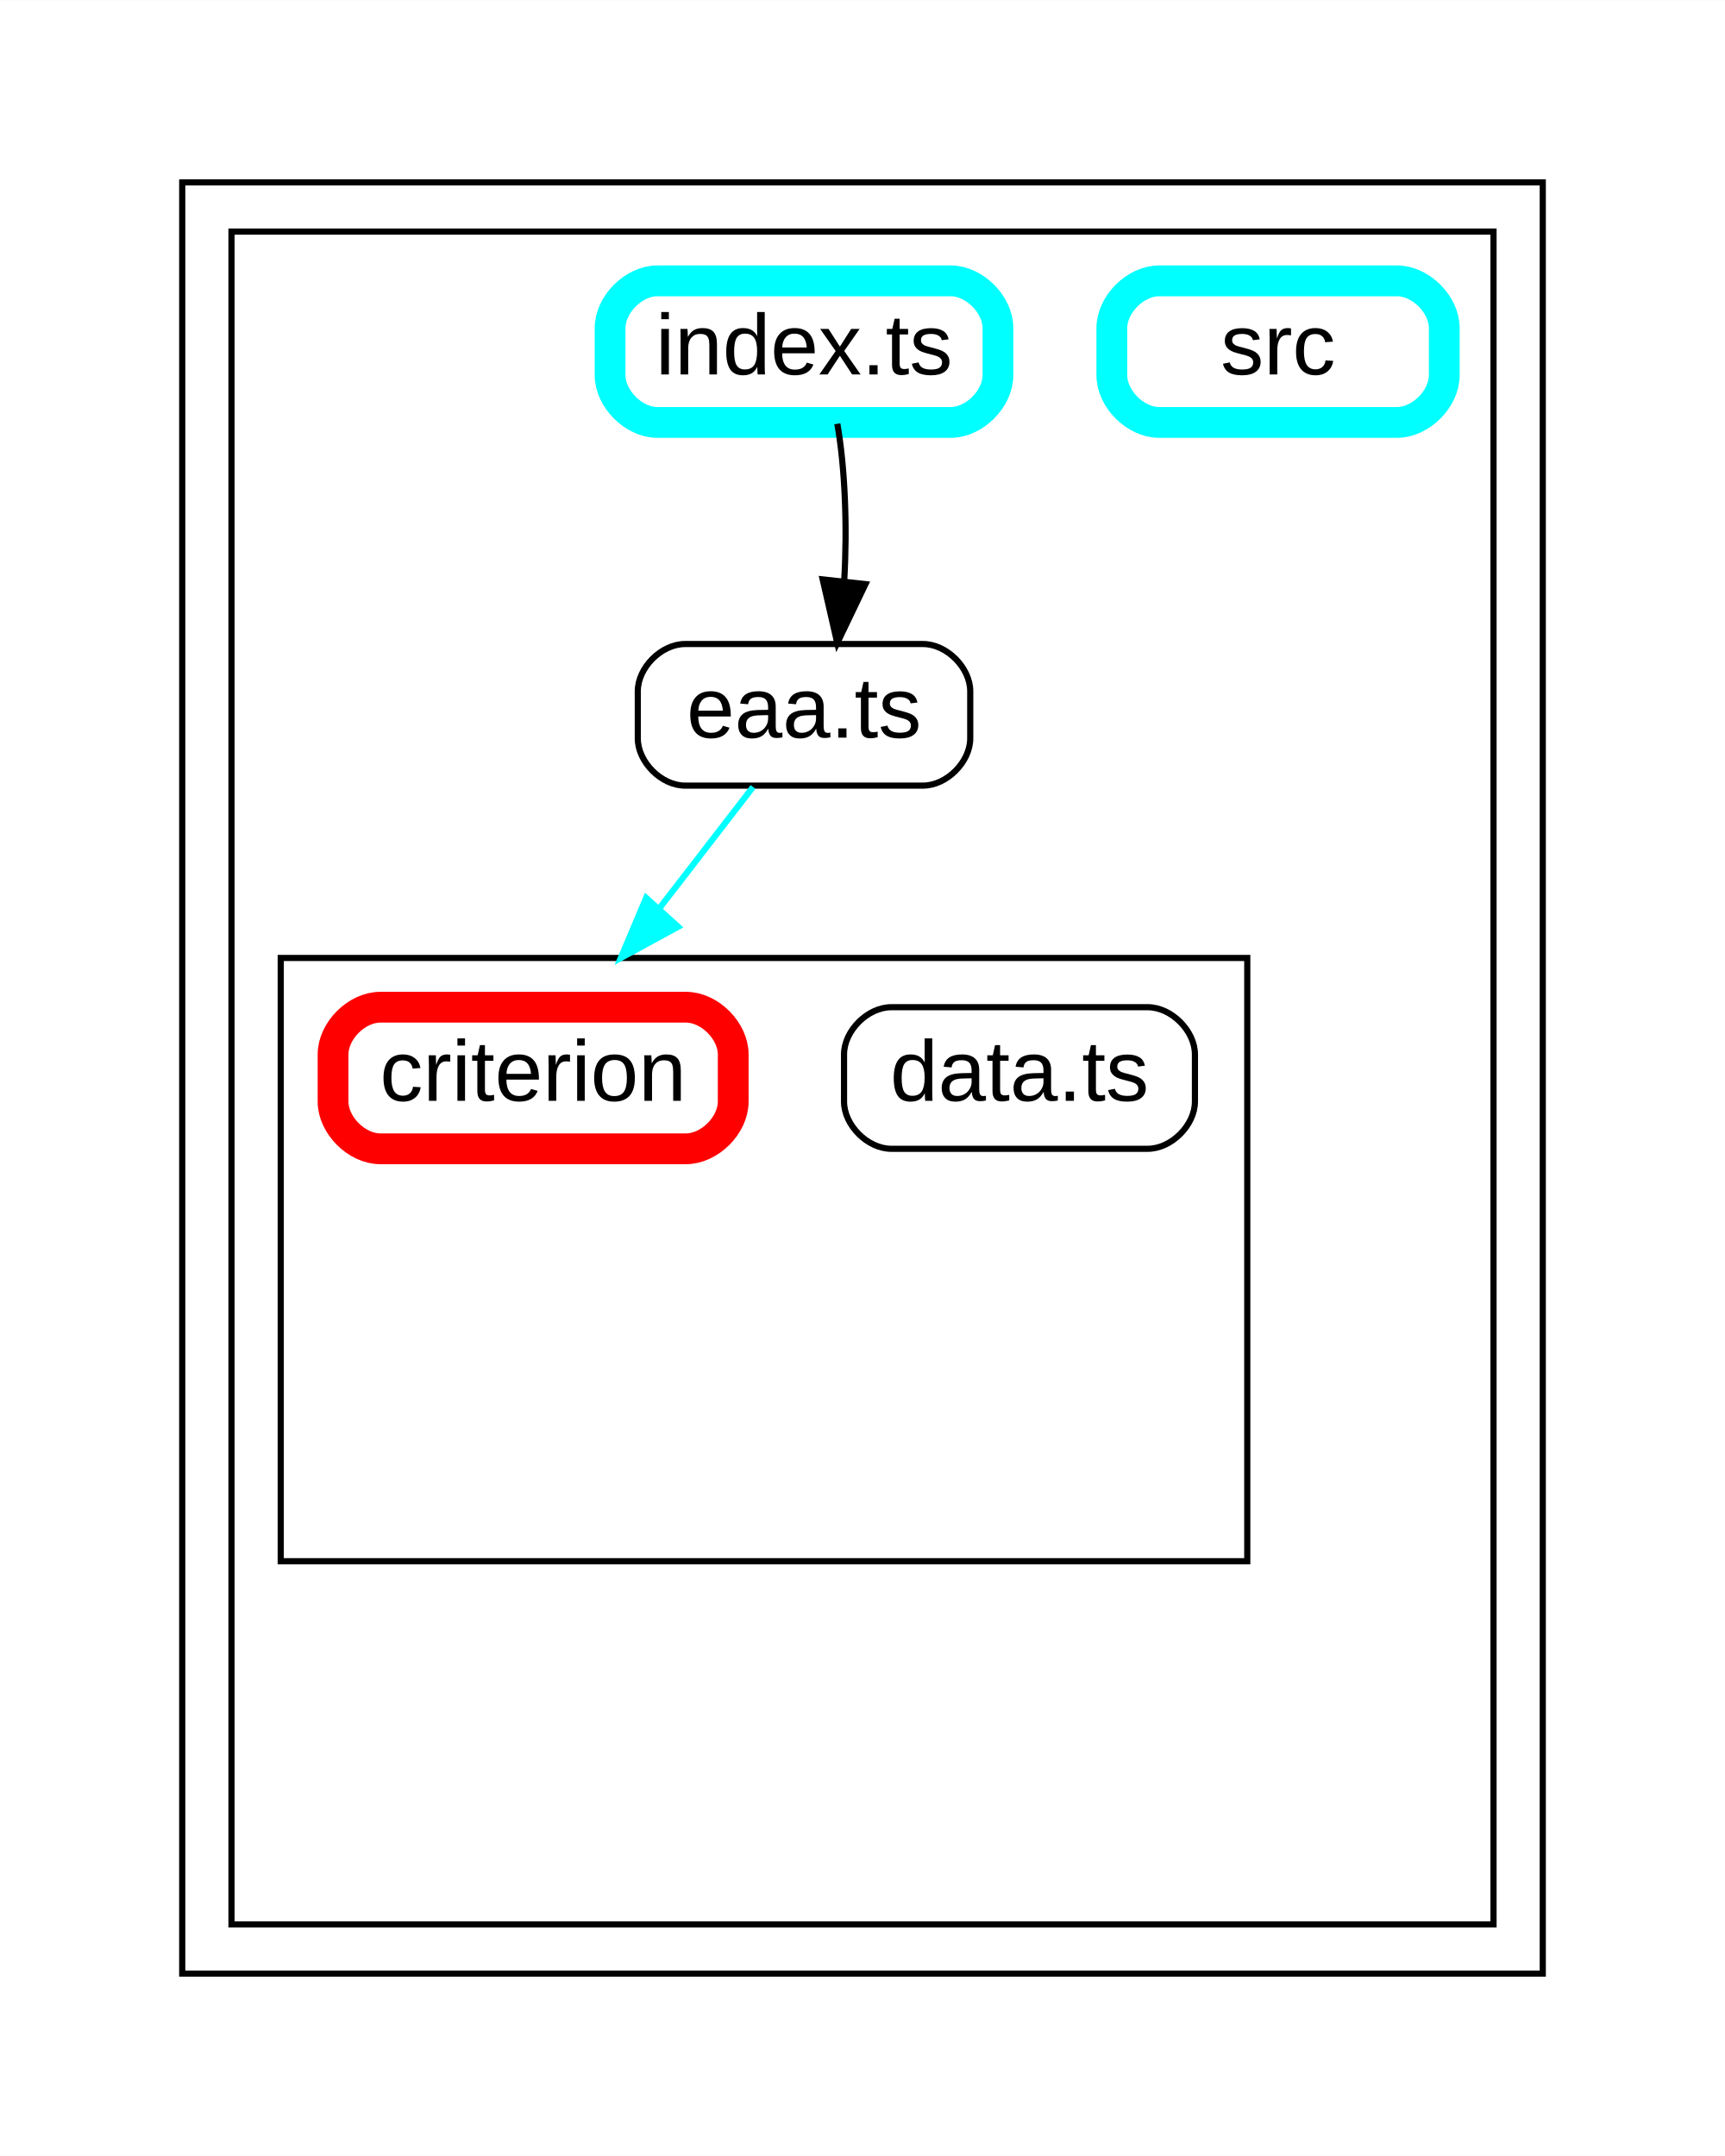
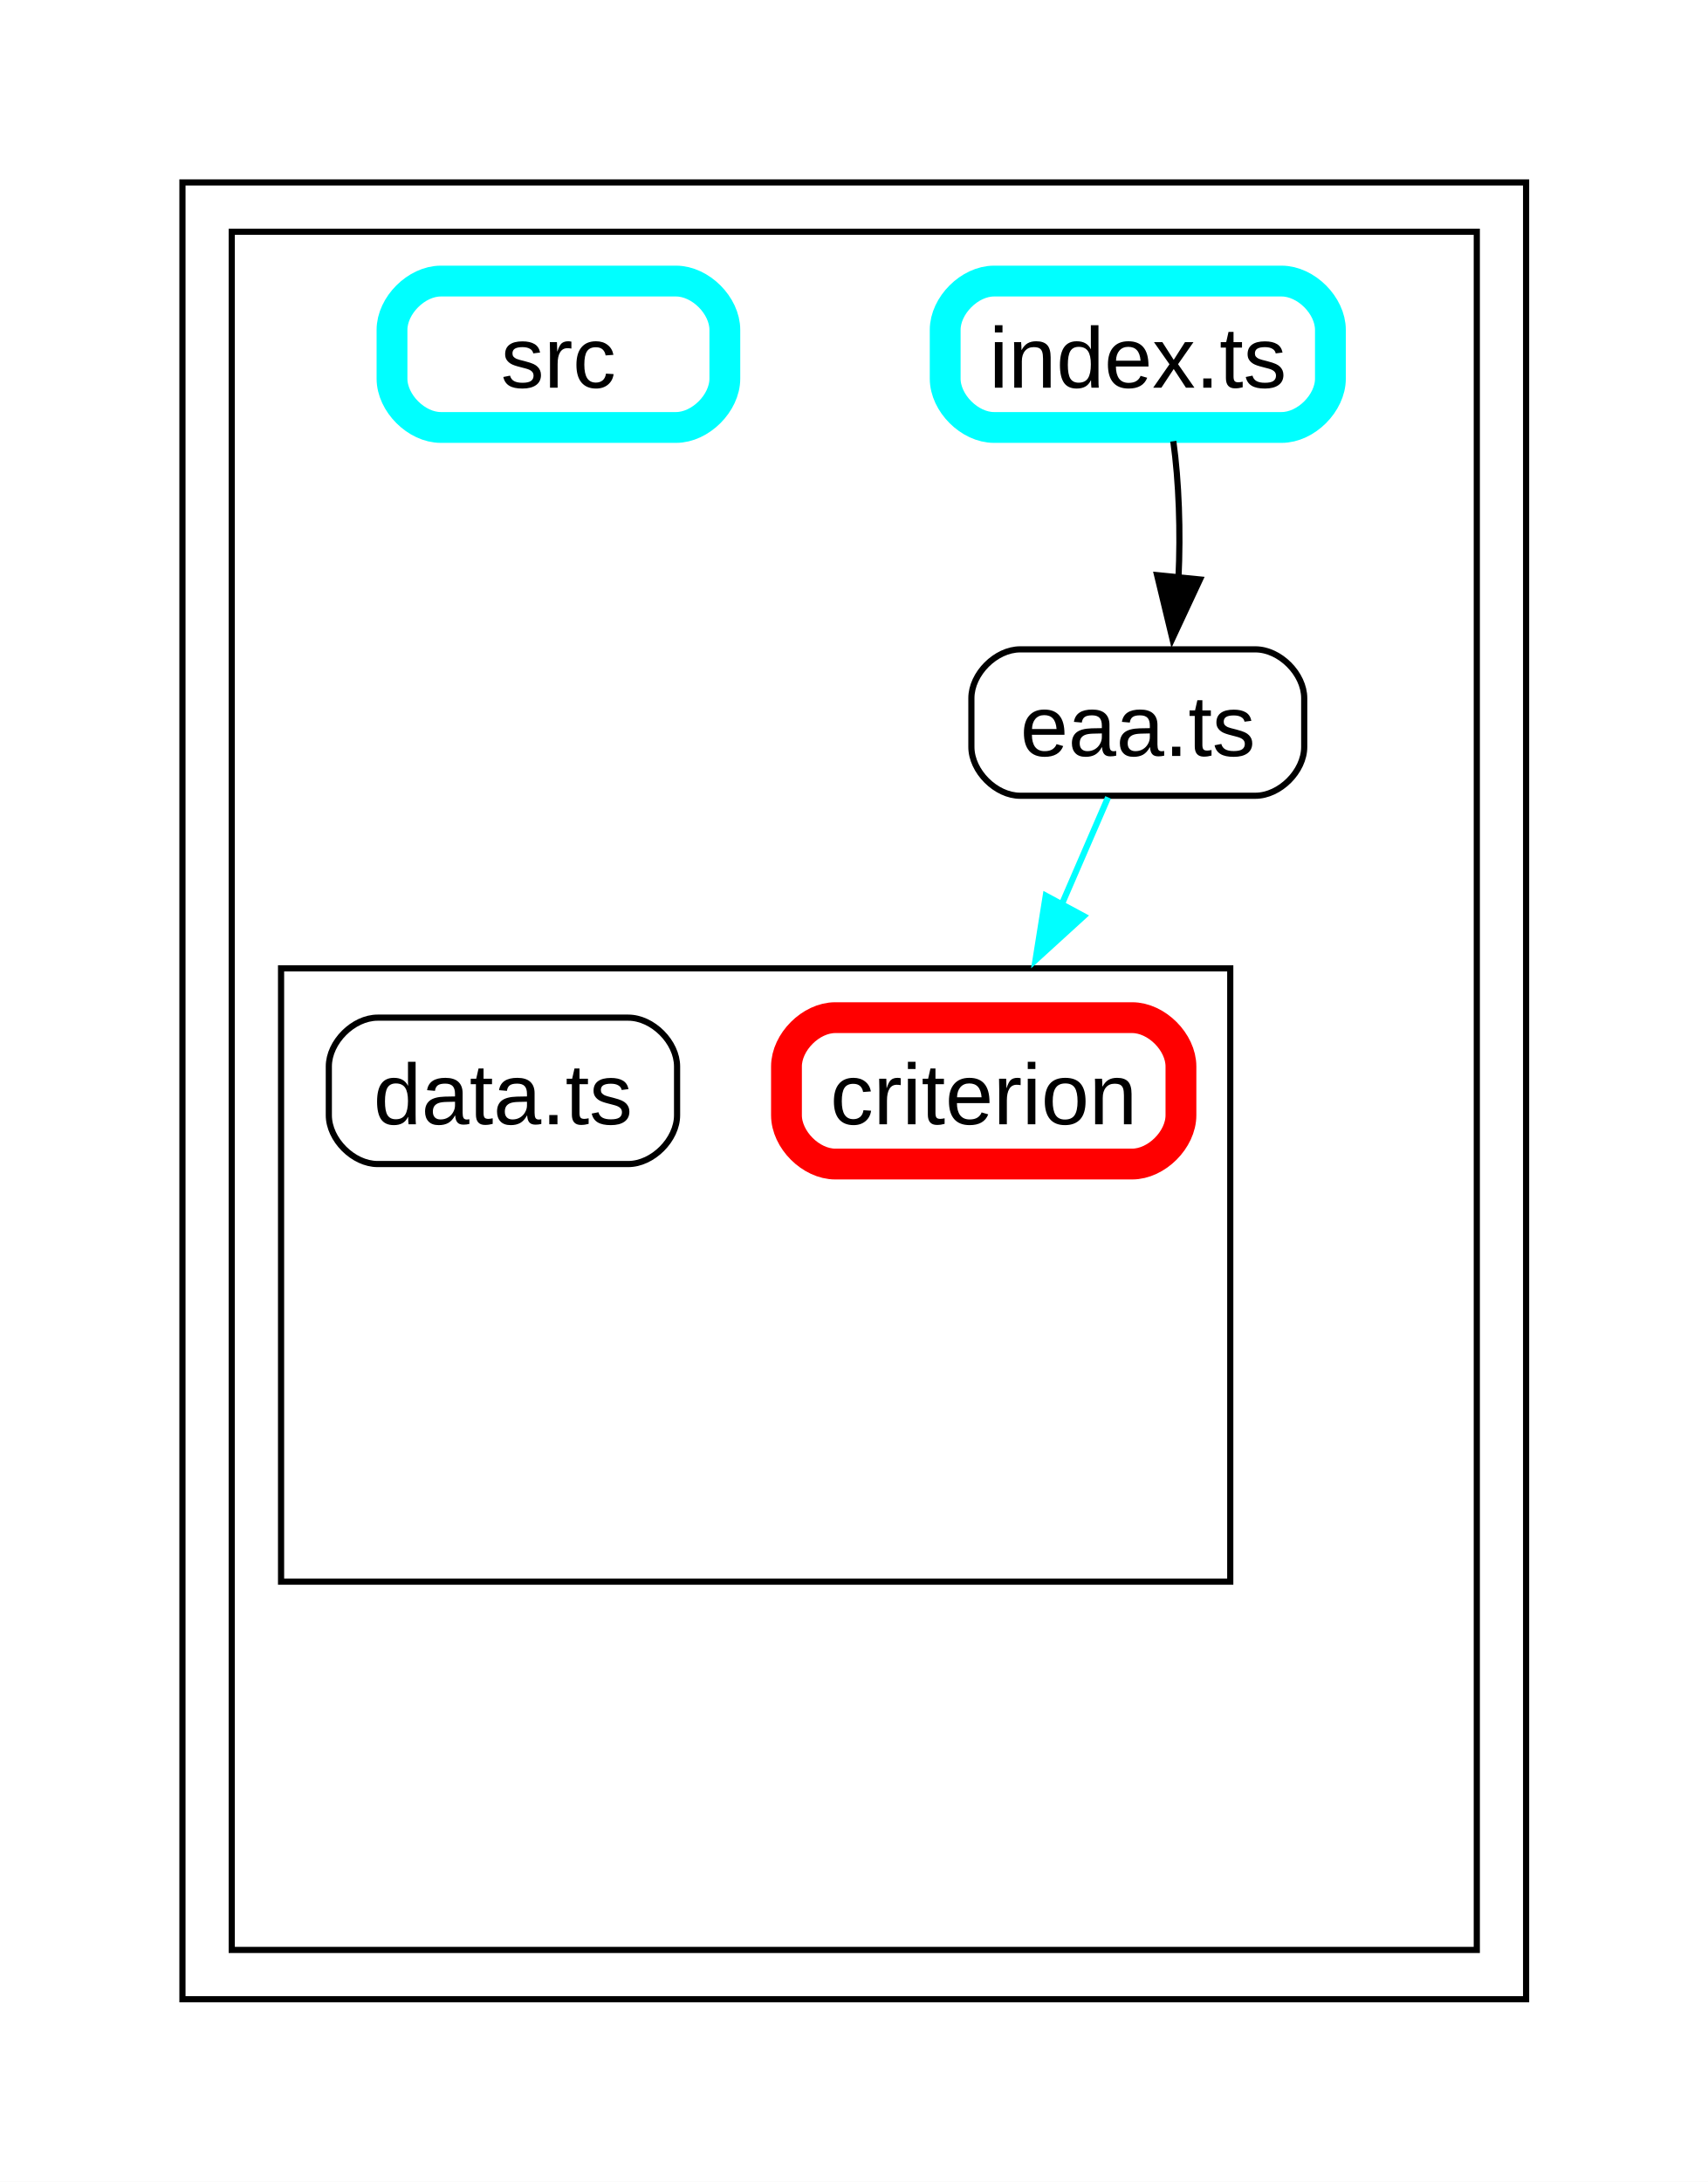
- <svg xmlns="http://www.w3.org/2000/svg" width="280pt" height="350pt" viewBox="0.00 0.00 280.20 350.20">
-   <g id="graph0" class="graph" transform="scale(1 1) rotate(0) translate(21.6 328.6)">
-     <polygon fill="#ffffff" stroke="transparent" points="-21.6,21.6 -21.6,-328.6 258.6,-328.6 258.6,21.6 -21.6,21.6" />
+ <svg xmlns="http://www.w3.org/2000/svg" width="277pt" height="354pt" viewBox="0.00 0.00 277.00 354.00">
+   <g id="graph0" class="graph" transform="scale(1 1) rotate(0) translate(21.6 332.35)">
+     <polygon fill="#ffffff" stroke="none" points="-21.6,21.6 -21.6,-332.35 255.6,-332.35 255.6,21.6 -21.6,21.6" />
    <g id="clust1" class="cluster">
-       <polygon fill="#ffffff" stroke="#000000" points="8,-8 8,-299 229,-299 229,-8 8,-8" />
+       <polygon fill="#ffffff" stroke="#000000" points="8,-8 8,-302.75 226,-302.75 226,-8 8,-8" />
    </g>
    <g id="clust2" class="cluster">
-       <polygon fill="#ffffff" stroke="#000000" points="16,-16 16,-291 221,-291 221,-16 16,-16" />
+       <polygon fill="#ffffff" stroke="#000000" points="16,-16 16,-294.75 218,-294.75 218,-16 16,-16" />
    </g>
    <g id="clust3" class="cluster">
-       <polygon fill="#ffffff" stroke="#000000" points="24,-75 24,-173 181,-173 181,-75 24,-75" />
+       <polygon fill="#ffffff" stroke="#000000" points="24,-75.75 24,-175.25 178,-175.25 178,-75.75 24,-75.75" />
    </g>
    <g id="node1" class="node">
-       <path fill="none" stroke="#000000" d="M128.33,-224C128.33,-224 89.67,-224 89.67,-224 85.83,-224 82,-220.17 82,-216.33 82,-216.33 82,-208.67 82,-208.67 82,-204.83 85.83,-201 89.67,-201 89.67,-201 128.33,-201 128.33,-201 132.17,-201 136,-204.83 136,-208.67 136,-208.67 136,-216.33 136,-216.33 136,-220.17 132.17,-224 128.33,-224" />
-       <text text-anchor="middle" x="109" y="-208.8" font-family="Arial" font-size="14.00" fill="#000000">eaa.ts</text>
+       <path fill="none" stroke="#000000" d="M182.08,-227C182.08,-227 143.92,-227 143.92,-227 139.96,-227 136,-223.04 136,-219.08 136,-219.08 136,-211.17 136,-211.17 136,-207.21 139.96,-203.25 143.92,-203.25 143.92,-203.25 182.08,-203.25 182.08,-203.25 186.04,-203.25 190,-207.21 190,-211.17 190,-211.17 190,-219.08 190,-219.08 190,-223.04 186.04,-227 182.08,-227" />
+       <text xml:space="preserve" text-anchor="middle" x="163" y="-209.7" font-family="Arial" font-size="14.00" fill="#000000">eaa.ts</text>
    </g>
    <g id="node3" class="node">
-       <path fill="none" stroke="#ff0000" stroke-width="5" d="M89.83,-165C89.83,-165 40.17,-165 40.17,-165 36.33,-165 32.5,-161.17 32.5,-157.33 32.5,-157.33 32.5,-149.67 32.5,-149.67 32.5,-145.83 36.33,-142 40.17,-142 40.17,-142 89.83,-142 89.83,-142 93.67,-142 97.5,-145.83 97.5,-149.67 97.5,-149.67 97.5,-157.33 97.5,-157.33 97.5,-161.17 93.67,-165 89.83,-165" />
-       <text text-anchor="middle" x="65" y="-149.8" font-family="Arial" font-size="14.00" fill="#000000">criterion</text>
+       <path fill="none" stroke="#ff0000" stroke-width="5" d="M162.08,-167.25C162.08,-167.25 113.92,-167.25 113.92,-167.25 109.96,-167.25 106,-163.29 106,-159.33 106,-159.33 106,-151.42 106,-151.42 106,-147.46 109.96,-143.5 113.92,-143.5 113.92,-143.5 162.08,-143.5 162.08,-143.5 166.04,-143.5 170,-147.46 170,-151.42 170,-151.42 170,-159.33 170,-159.33 170,-163.29 166.04,-167.25 162.08,-167.25" />
+       <text xml:space="preserve" text-anchor="middle" x="138" y="-149.95" font-family="Arial" font-size="14.00" fill="#000000">criterion</text>
    </g>
    <g id="edge10" class="edge">
-       <path fill="none" stroke="#00ffff" d="M100.72,-200.78C94.76,-193.06 86.56,-182.43 79.52,-173.31" />
-       <polygon fill="#00ffff" stroke="#00ffff" points="88.55,-178.07 79.24,-173 83.36,-182.76 88.55,-178.07" />
+       <path fill="none" stroke="#00ffff" d="M158.18,-202.99C155.33,-196.41 151.61,-187.82 148.15,-179.82" />
+       <polygon fill="#00ffff" stroke="#00ffff" points="154.23,-183.72 146.4,-176.58 148.07,-187.04 154.23,-183.72" />
    </g>
    <g id="node2" class="node">
-       <path fill="none" stroke="#000000" d="M164.83,-165C164.83,-165 123.17,-165 123.17,-165 119.33,-165 115.5,-161.17 115.5,-157.33 115.5,-157.33 115.5,-149.67 115.5,-149.67 115.5,-145.83 119.33,-142 123.17,-142 123.17,-142 164.83,-142 164.83,-142 168.67,-142 172.5,-145.83 172.5,-149.67 172.5,-149.67 172.5,-157.33 172.5,-157.33 172.5,-161.17 168.67,-165 164.83,-165" />
-       <text text-anchor="middle" x="144" y="-149.8" font-family="Arial" font-size="14.00" fill="#000000">data.ts</text>
+       <path fill="none" stroke="#000000" d="M80.33,-167.25C80.33,-167.25 39.67,-167.25 39.67,-167.25 35.71,-167.25 31.75,-163.29 31.75,-159.33 31.75,-159.33 31.75,-151.42 31.75,-151.42 31.75,-147.46 35.71,-143.5 39.67,-143.5 39.67,-143.5 80.33,-143.5 80.33,-143.5 84.29,-143.5 88.25,-147.46 88.25,-151.42 88.25,-151.42 88.25,-159.33 88.25,-159.33 88.25,-163.29 84.29,-167.25 80.33,-167.25" />
+       <text xml:space="preserve" text-anchor="middle" x="60" y="-149.95" font-family="Arial" font-size="14.00" fill="#000000">data.ts</text>
    </g>
    <g id="node5" class="node">
-       <path fill="none" stroke="#00ffff" stroke-width="5" d="M205.33,-283C205.33,-283 166.67,-283 166.67,-283 162.83,-283 159,-279.17 159,-275.33 159,-275.33 159,-267.67 159,-267.67 159,-263.83 162.83,-260 166.67,-260 166.67,-260 205.33,-260 205.33,-260 209.17,-260 213,-263.83 213,-267.67 213,-267.67 213,-275.33 213,-275.33 213,-279.17 209.17,-283 205.33,-283" />
-       <text text-anchor="middle" x="186" y="-267.8" font-family="Arial" font-size="14.00" fill="#000000">src</text>
+       <path fill="none" stroke="#00ffff" stroke-width="5" d="M88.08,-286.75C88.08,-286.75 49.92,-286.75 49.92,-286.75 45.96,-286.75 42,-282.79 42,-278.83 42,-278.83 42,-270.92 42,-270.92 42,-266.96 45.96,-263 49.92,-263 49.92,-263 88.08,-263 88.08,-263 92.04,-263 96,-266.96 96,-270.92 96,-270.92 96,-278.83 96,-278.83 96,-282.79 92.04,-286.75 88.08,-286.75" />
+       <text xml:space="preserve" text-anchor="middle" x="69" y="-269.45" font-family="Arial" font-size="14.00" fill="#000000">src</text>
    </g>
    <g id="node6" class="node">
-       <path fill="none" stroke="#00ffff" stroke-width="5" d="M132.83,-283C132.83,-283 85.17,-283 85.17,-283 81.33,-283 77.5,-279.17 77.5,-275.33 77.5,-275.33 77.5,-267.67 77.5,-267.67 77.5,-263.83 81.33,-260 85.17,-260 85.17,-260 132.83,-260 132.83,-260 136.67,-260 140.5,-263.83 140.5,-267.67 140.5,-267.67 140.5,-275.33 140.5,-275.33 140.5,-279.17 136.67,-283 132.83,-283" />
-       <text text-anchor="middle" x="109" y="-267.8" font-family="Arial" font-size="14.00" fill="#000000">index.ts</text>
+       <path fill="none" stroke="#00ffff" stroke-width="5" d="M186.33,-286.75C186.33,-286.75 139.67,-286.75 139.67,-286.75 135.71,-286.75 131.75,-282.79 131.75,-278.83 131.75,-278.83 131.75,-270.92 131.75,-270.92 131.75,-266.96 135.71,-263 139.67,-263 139.67,-263 186.33,-263 186.33,-263 190.29,-263 194.25,-266.96 194.25,-270.92 194.25,-270.92 194.25,-278.83 194.25,-278.83 194.25,-282.79 190.29,-286.75 186.33,-286.75" />
+       <text xml:space="preserve" text-anchor="middle" x="163" y="-269.45" font-family="Arial" font-size="14.00" fill="#000000">index.ts</text>
    </g>
    <g id="edge9" class="edge">
-       <path fill="none" stroke="black" d="M114.41,-259.78C115.67,-252.61 116.04,-242.95 115.53,-234.31" />
-       <polygon fill="black" stroke="black" points="118.98,-233.73 114.4,-224.17 112.03,-234.5 118.98,-233.73" />
+       <path fill="none" stroke="black" d="M168.76,-260.77C169.68,-254.21 169.96,-246.08 169.6,-238.57" />
+       <polygon fill="black" stroke="black" points="173.09,-238.34 168.61,-228.74 166.13,-239.04 173.09,-238.34" />
    </g>
  </g>
</svg>
